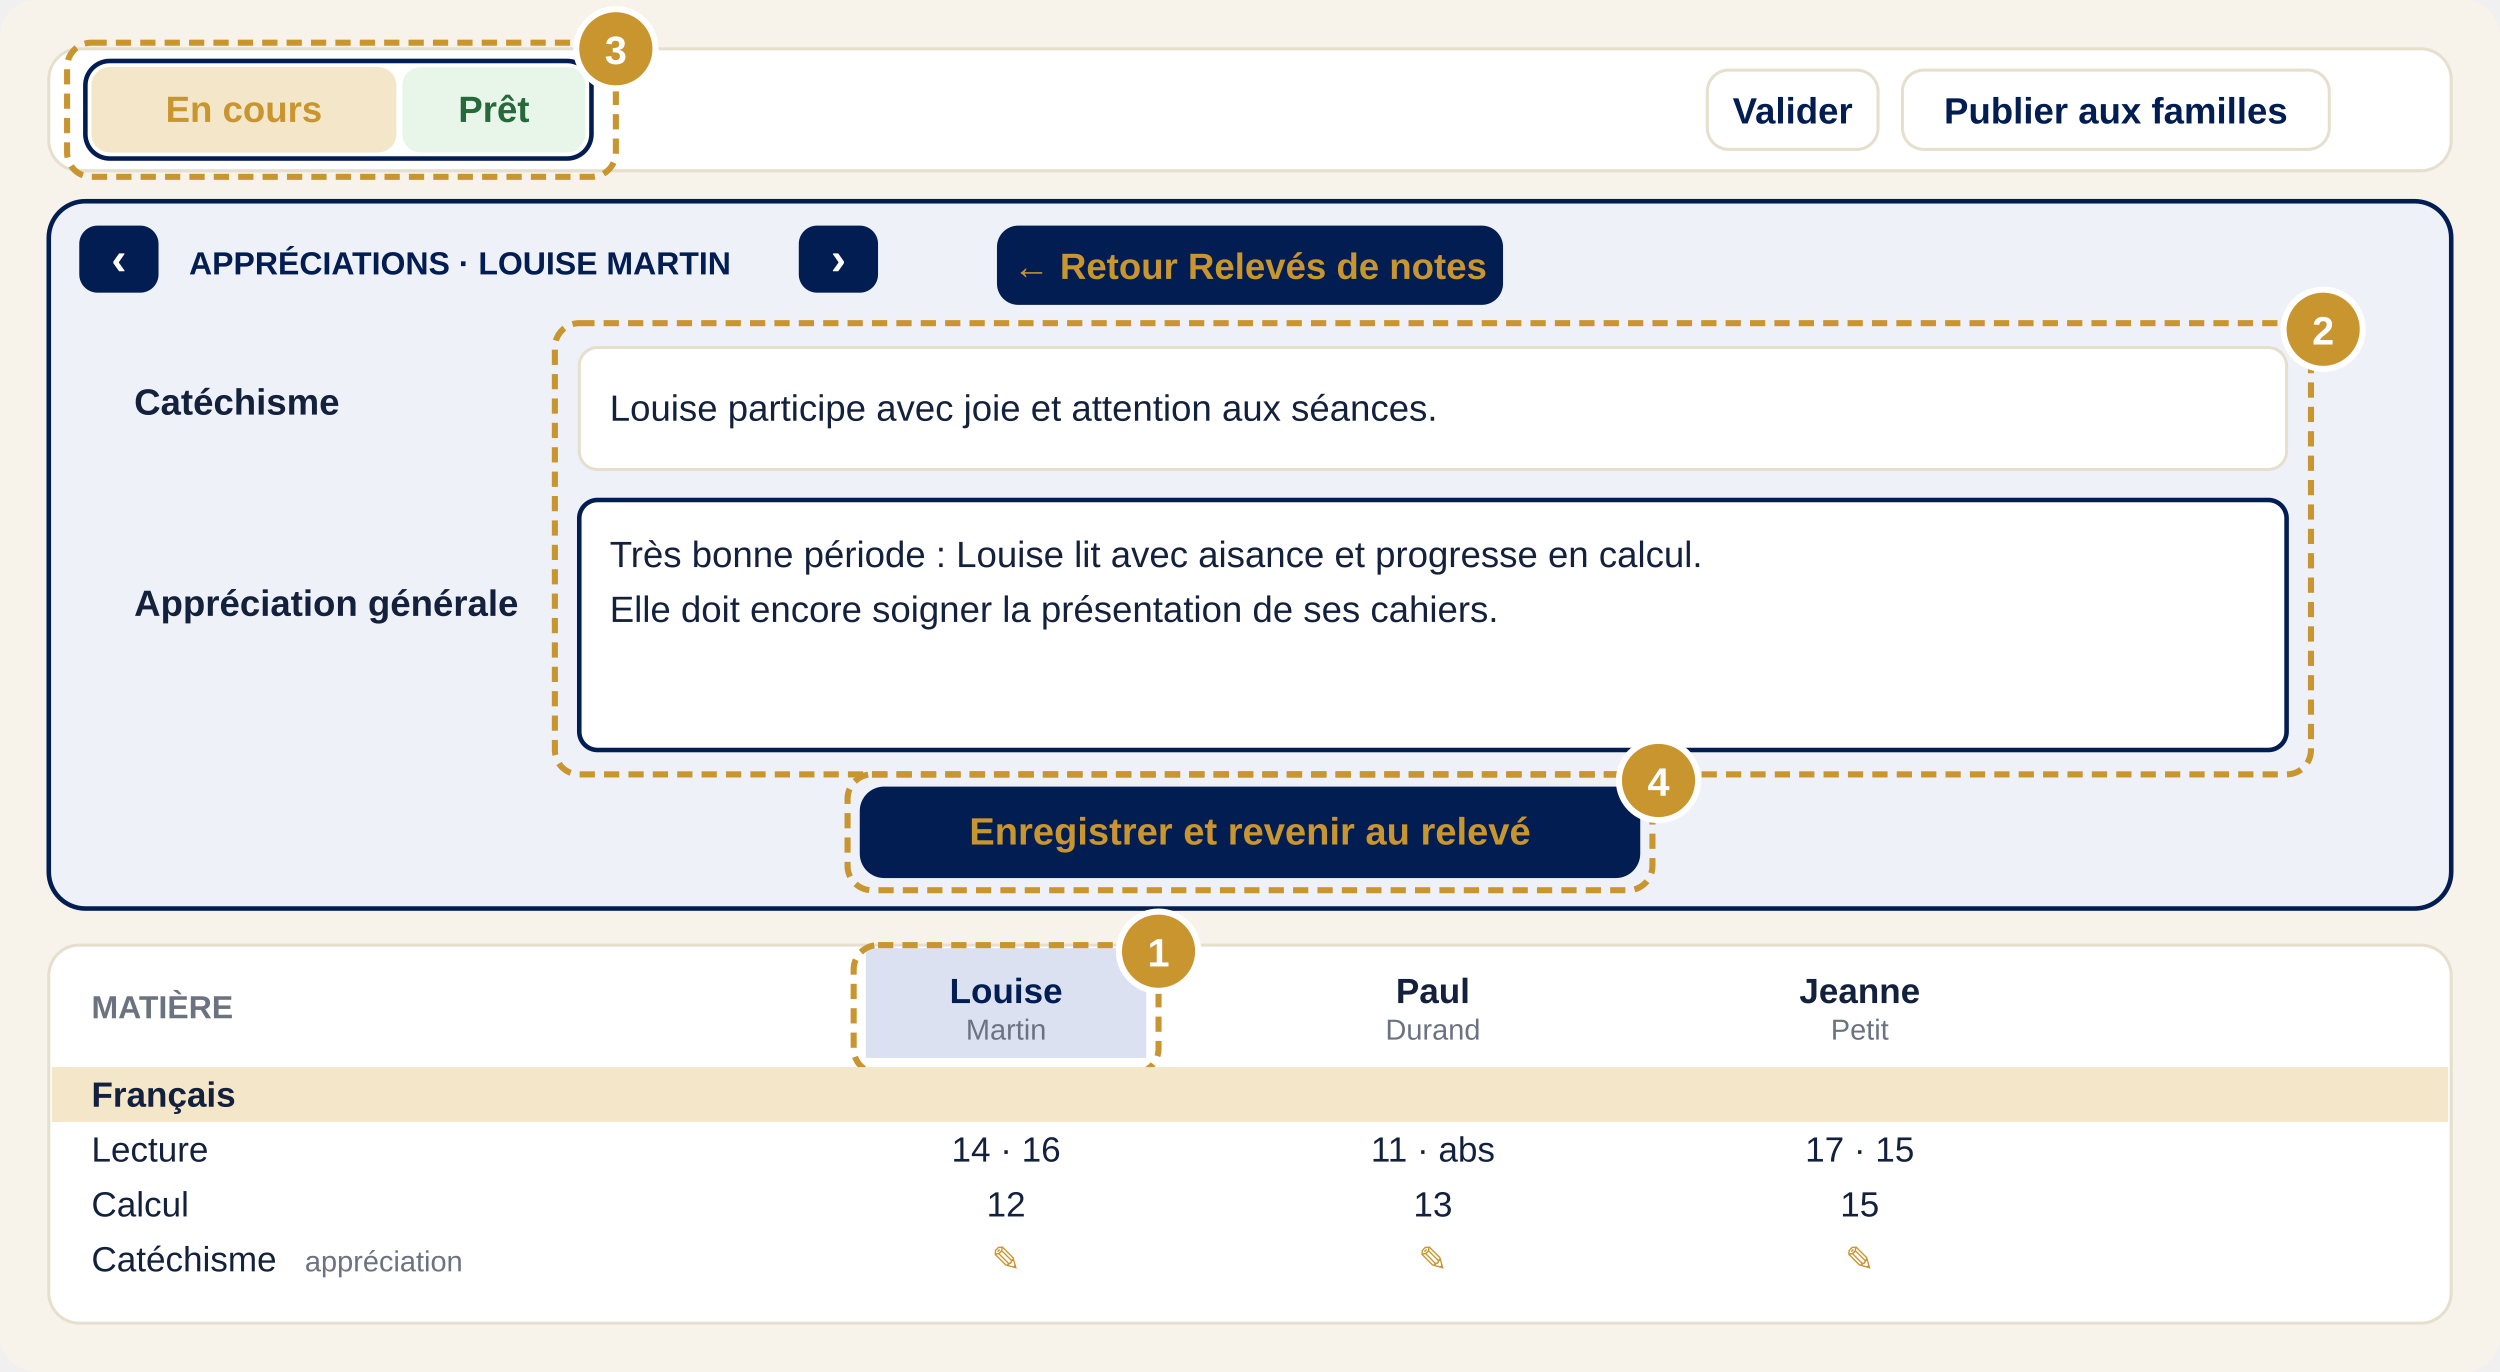
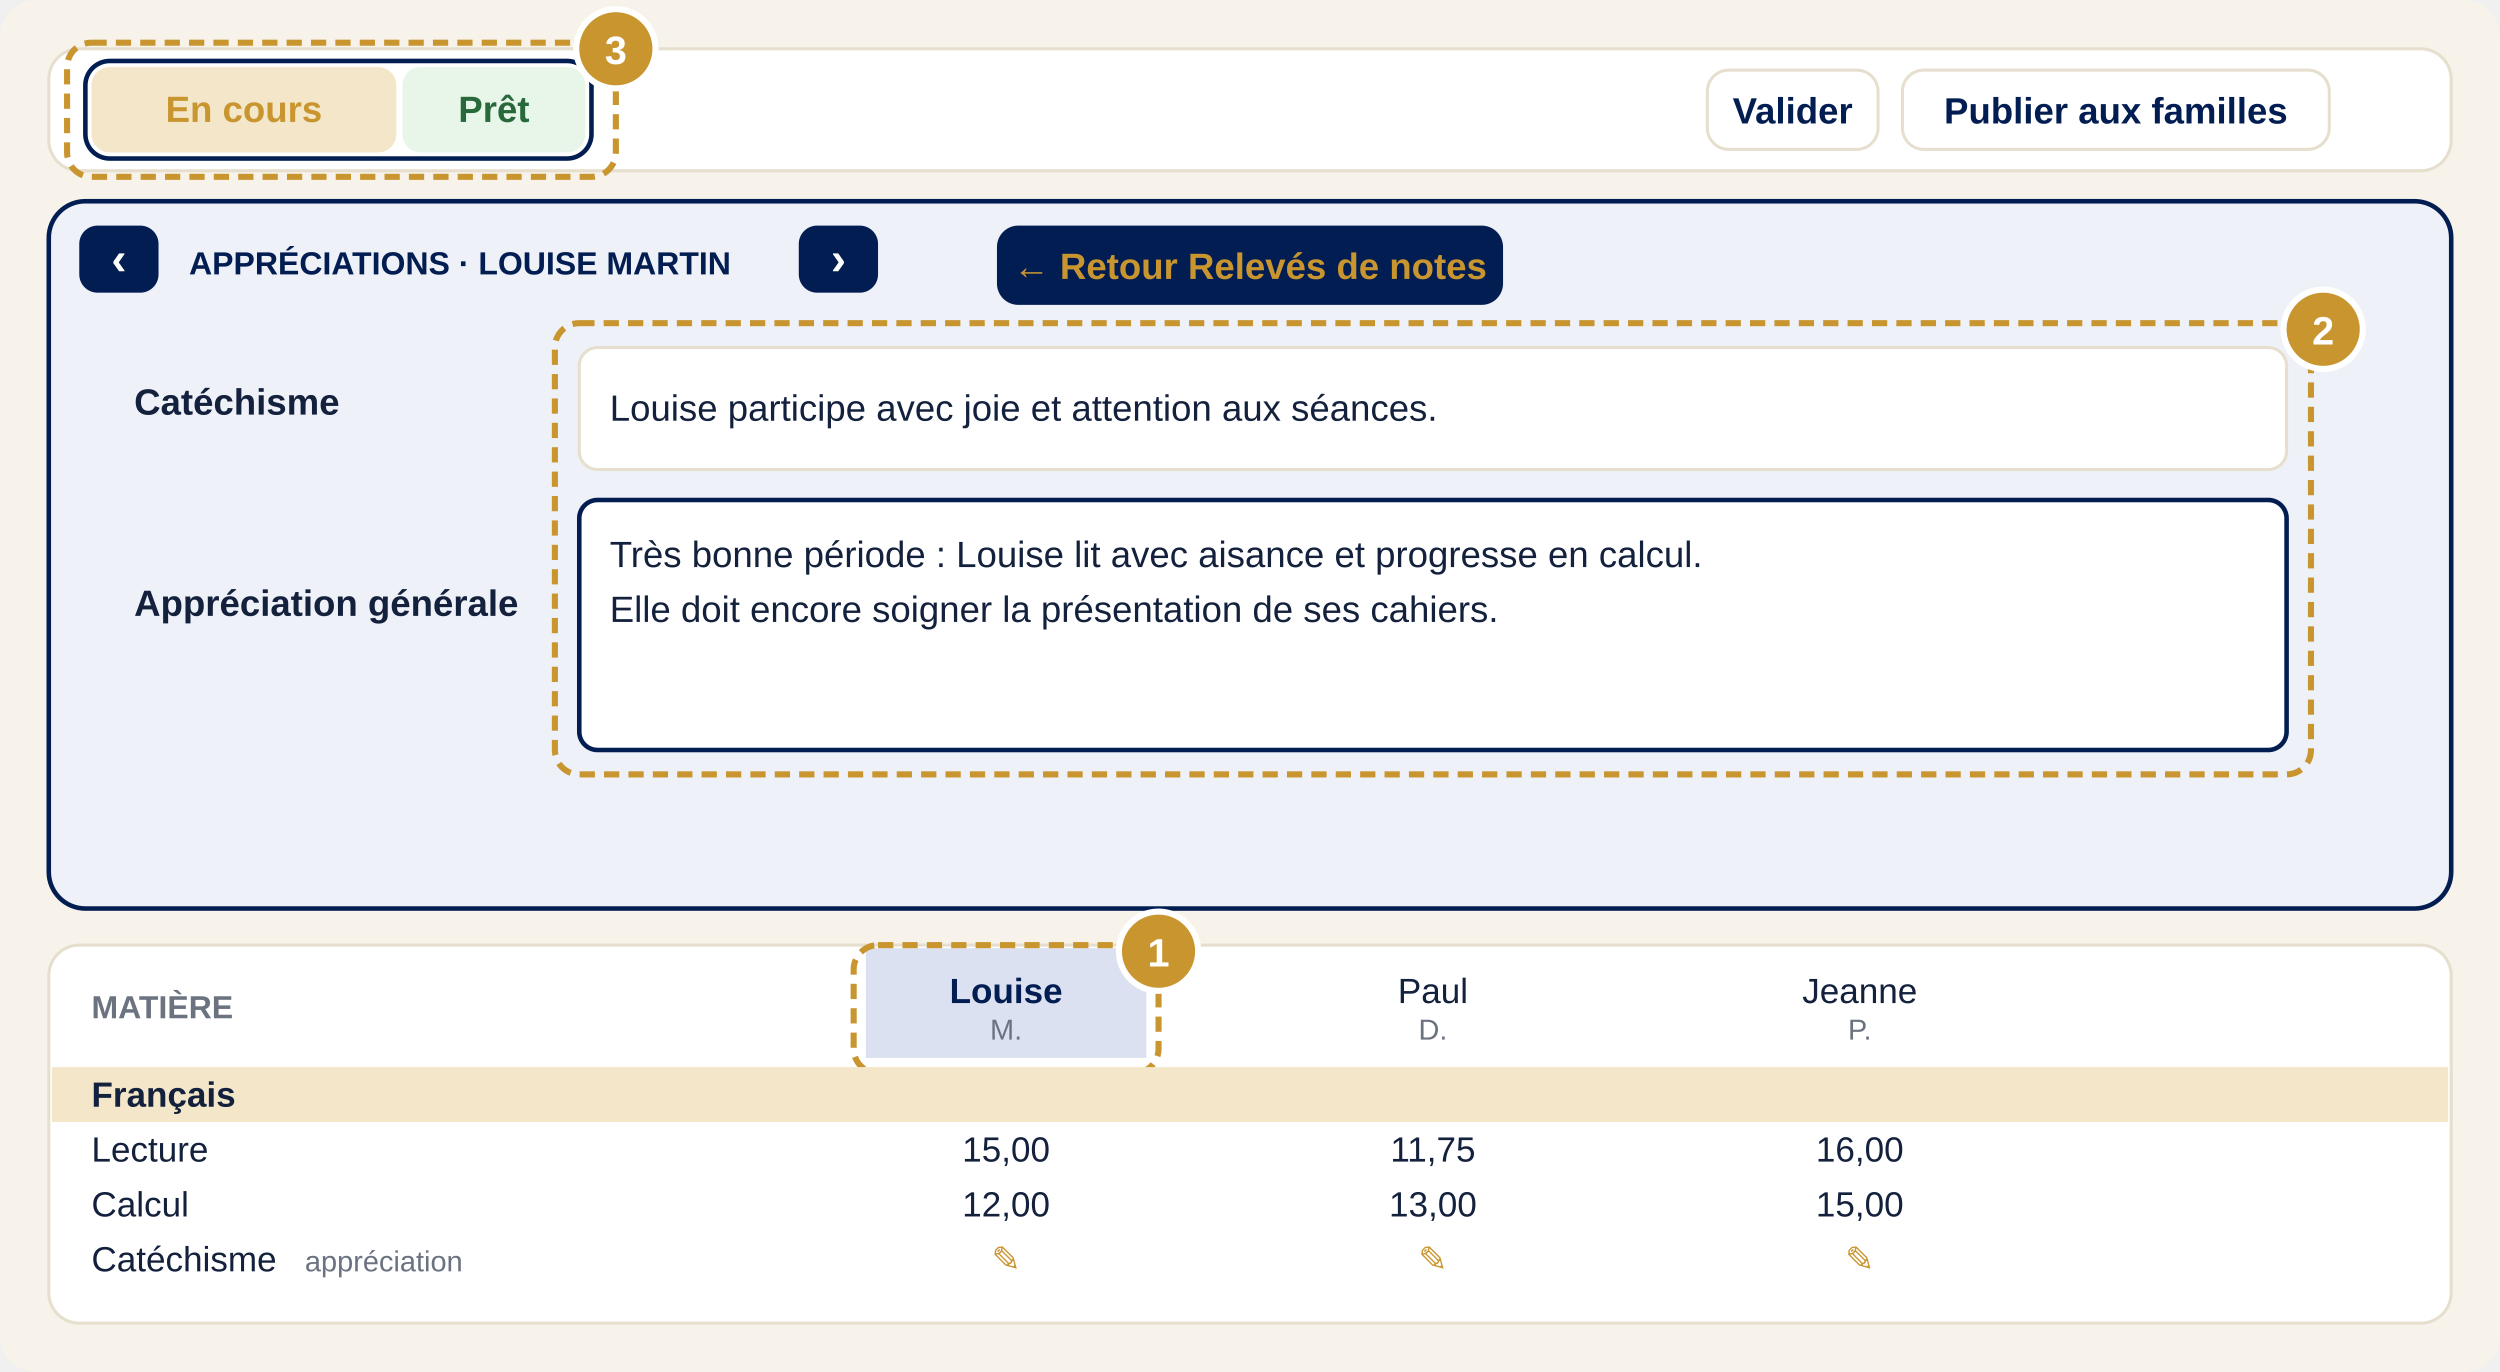
<svg xmlns="http://www.w3.org/2000/svg" width="820" height="450" viewBox="0 0 820 450">
  <rect width="820" height="450" rx="12" fill="#f7f3ea" />
  <rect x="16" y="16" width="788" height="40" rx="10" fill="#ffffff" stroke="#e6dfce" stroke-width="1" />
-   <text x="30" y="41" font-family="Montserrat, Segoe UI, Arial, sans-serif" font-size="13" font-weight="700" fill="#14213d" text-anchor="start">Période 1</text>
+   <text x="30" y="41" font-family="Montserrat, Segoe UI, Arial, sans-serif" font-size="13" font-weight="700" fill="#14213d" text-anchor="start">Période 2</text>
  <rect x="30" y="22" width="100" height="28" rx="6" fill="#f3e6c9" />
  <text x="80" y="40" font-family="Montserrat, Segoe UI, Arial, sans-serif" font-size="12" font-weight="600" fill="#c8952f" text-anchor="middle">En cours</text>
  <rect x="132" y="22" width="60" height="28" rx="6" fill="#e8f5e9" />
  <text x="162" y="40" font-family="Montserrat, Segoe UI, Arial, sans-serif" font-size="12" font-weight="600" fill="#27693a" text-anchor="middle">Prêt</text>
  <rect x="28" y="20" width="166" height="32" rx="8" fill="none" stroke="#021d51" stroke-width="1.5" />
  <rect x="560" y="23" width="56" height="26" rx="7" fill="#ffffff" stroke="#e6dfce" stroke-width="1" />
  <text x="588.0" y="40.5" font-family="Montserrat, Segoe UI, Arial, sans-serif" font-size="12" font-weight="600" fill="#021d51" text-anchor="middle">Valider</text>
  <rect x="624" y="23" width="140" height="26" rx="7" fill="#ffffff" stroke="#e6dfce" stroke-width="1" />
  <text x="694.0" y="40.5" font-family="Montserrat, Segoe UI, Arial, sans-serif" font-size="12" font-weight="600" fill="#021d51" text-anchor="middle">Publier aux familles</text>
  <rect x="22" y="14" width="180" height="44" rx="8" fill="none" stroke="#c8952f" stroke-width="2" stroke-dasharray="5 3" />
  <circle cx="202" cy="16" r="13" fill="#c8952f" stroke="#fff" stroke-width="2" />
  <text x="202" y="21" font-family="Montserrat, Segoe UI, Arial, sans-serif" font-size="13" font-weight="700" fill="#fff" text-anchor="middle">3</text>
  <rect x="16" y="66" width="788" height="232" rx="12" fill="#eef1f8" stroke="#021d51" stroke-width="1.5" />
  <rect x="26" y="74" width="26" height="22" rx="6" fill="#021d51" />
  <text x="39" y="90" font-family="Montserrat, Segoe UI, Arial, sans-serif" font-size="15" font-weight="700" fill="#fff" text-anchor="middle">‹</text>
  <text x="62" y="90" font-family="Montserrat, Segoe UI, Arial, sans-serif" font-size="10.5" font-weight="700" fill="#021d51" text-anchor="start">APPRÉCIATIONS · LOUISE MARTIN</text>
  <rect x="262" y="74" width="26" height="22" rx="6" fill="#021d51" />
  <text x="275" y="90" font-family="Montserrat, Segoe UI, Arial, sans-serif" font-size="15" font-weight="700" fill="#fff" text-anchor="middle">›</text>
  <rect x="327" y="74" width="166" height="26" rx="7" fill="#021d51" />
  <text x="410" y="91.5" font-family="Montserrat, Segoe UI, Arial, sans-serif" font-size="12" font-weight="700" fill="#c8952f" text-anchor="middle">← Retour Relevés de notes</text>
  <text x="44" y="136" font-family="Montserrat, Segoe UI, Arial, sans-serif" font-size="12" font-weight="700" fill="#14213d" text-anchor="start">Catéchisme</text>
  <rect x="190" y="114" width="560" height="40" rx="6" fill="#ffffff" stroke="#e6dfce" stroke-width="1" />
  <text x="200" y="138" font-family="Montserrat, Segoe UI, Arial, sans-serif" font-size="12" font-weight="400" fill="#14213d" text-anchor="start">Louise participe avec joie et attention aux séances.</text>
  <text x="44" y="202" font-family="Montserrat, Segoe UI, Arial, sans-serif" font-size="12" font-weight="700" fill="#14213d" text-anchor="start">Appréciation générale</text>
  <rect x="190" y="164" width="560" height="82" rx="6" fill="#ffffff" stroke="#021d51" stroke-width="1.5" />
  <text x="200" y="186" font-family="Montserrat, Segoe UI, Arial, sans-serif" font-size="12" font-weight="400" fill="#14213d" text-anchor="start">Très bonne période : Louise lit avec aisance et progresse en calcul.</text>
  <text x="200" y="204" font-family="Montserrat, Segoe UI, Arial, sans-serif" font-size="12" font-weight="400" fill="#14213d" text-anchor="start">Elle doit encore soigner la présentation de ses cahiers.</text>
  <rect x="182" y="106" width="576" height="148" rx="8" fill="none" stroke="#c8952f" stroke-width="2" stroke-dasharray="5 3" />
  <circle cx="762" cy="108" r="13" fill="#c8952f" stroke="#fff" stroke-width="2" />
  <text x="762" y="113" font-family="Montserrat, Segoe UI, Arial, sans-serif" font-size="13" font-weight="700" fill="#fff" text-anchor="middle">2</text>
-   <rect x="282" y="258" width="256" height="30" rx="8" fill="#021d51" />
-   <text x="410" y="277" font-family="Montserrat, Segoe UI, Arial, sans-serif" font-size="12.5" font-weight="700" fill="#c8952f" text-anchor="middle">Enregistrer et revenir au relevé</text>
-   <rect x="278" y="254" width="264" height="38" rx="8" fill="none" stroke="#c8952f" stroke-width="2" stroke-dasharray="5 3" />
-   <circle cx="544" cy="256" r="13" fill="#c8952f" stroke="#fff" stroke-width="2" />
-   <text x="544" y="261" font-family="Montserrat, Segoe UI, Arial, sans-serif" font-size="13" font-weight="700" fill="#fff" text-anchor="middle">4</text>
  <rect x="16" y="310" width="788" height="124" rx="10" fill="#ffffff" stroke="#e6dfce" stroke-width="1" />
  <rect x="284" y="311" width="92" height="36" rx="0" fill="#dbe1f0" />
  <text x="30" y="334" font-family="Montserrat, Segoe UI, Arial, sans-serif" font-size="10.5" font-weight="600" fill="#6b7280" text-anchor="start">MATIÈRE</text>
  <text x="330" y="329" font-family="Montserrat, Segoe UI, Arial, sans-serif" font-size="11.5" font-weight="700" fill="#021d51" text-anchor="middle">Louise</text>
-   <text x="330" y="341" font-family="Montserrat, Segoe UI, Arial, sans-serif" font-size="9.5" font-weight="400" fill="#6b7280" text-anchor="middle">Martin</text>
-   <text x="470" y="329" font-family="Montserrat, Segoe UI, Arial, sans-serif" font-size="11.5" font-weight="600" fill="#14213d" text-anchor="middle">Paul</text>
-   <text x="470" y="341" font-family="Montserrat, Segoe UI, Arial, sans-serif" font-size="9.5" font-weight="400" fill="#6b7280" text-anchor="middle">Durand</text>
-   <text x="610" y="329" font-family="Montserrat, Segoe UI, Arial, sans-serif" font-size="11.5" font-weight="600" fill="#14213d" text-anchor="middle">Jeanne</text>
-   <text x="610" y="341" font-family="Montserrat, Segoe UI, Arial, sans-serif" font-size="9.5" font-weight="400" fill="#6b7280" text-anchor="middle">Petit</text>
+   <text x="330" y="341" font-family="Montserrat, Segoe UI, Arial, sans-serif" font-size="9.5" font-weight="400" fill="#6b7280" text-anchor="middle">M.</text>
+   <text x="470" y="329" font-family="Montserrat, Segoe UI, Arial, sans-serif" font-size="11.5" font-weight="400" fill="#14213d" text-anchor="middle">Paul</text>
+   <text x="470" y="341" font-family="Montserrat, Segoe UI, Arial, sans-serif" font-size="9.5" font-weight="400" fill="#6b7280" text-anchor="middle">D.</text>
+   <text x="610" y="329" font-family="Montserrat, Segoe UI, Arial, sans-serif" font-size="11.5" font-weight="400" fill="#14213d" text-anchor="middle">Jeanne</text>
+   <text x="610" y="341" font-family="Montserrat, Segoe UI, Arial, sans-serif" font-size="9.5" font-weight="400" fill="#6b7280" text-anchor="middle">P.</text>
  <rect x="280" y="310" width="100" height="42" rx="8" fill="none" stroke="#c8952f" stroke-width="2" stroke-dasharray="5 3" />
  <circle cx="380" cy="312" r="13" fill="#c8952f" stroke="#fff" stroke-width="2" />
  <text x="380" y="317" font-family="Montserrat, Segoe UI, Arial, sans-serif" font-size="13" font-weight="700" fill="#fff" text-anchor="middle">1</text>
  <rect x="17" y="350" width="786" height="18" rx="0" fill="#f3e6c9" />
  <text x="30" y="363" font-family="Montserrat, Segoe UI, Arial, sans-serif" font-size="11.5" font-weight="700" fill="#14213d" text-anchor="start">Français</text>
  <text x="30" y="381" font-family="Montserrat, Segoe UI, Arial, sans-serif" font-size="11.5" font-weight="400" fill="#14213d" text-anchor="start">Lecture</text>
  <text x="30" y="399" font-family="Montserrat, Segoe UI, Arial, sans-serif" font-size="11.5" font-weight="400" fill="#14213d" text-anchor="start">Calcul</text>
  <text x="30" y="417" font-family="Montserrat, Segoe UI, Arial, sans-serif" font-size="11.5" font-weight="400" fill="#14213d" text-anchor="start">Catéchisme</text>
  <text x="100" y="417" font-family="Montserrat, Segoe UI, Arial, sans-serif" font-size="9.5" font-weight="400" fill="#6b7280" text-anchor="start">appréciation</text>
-   <text x="330" y="381" font-family="Montserrat, Segoe UI, Arial, sans-serif" font-size="11.5" font-weight="400" fill="#14213d" text-anchor="middle">14 · 16</text>
-   <text x="330" y="399" font-family="Montserrat, Segoe UI, Arial, sans-serif" font-size="11.5" font-weight="400" fill="#14213d" text-anchor="middle">12</text>
+   <text x="330" y="381" font-family="Montserrat, Segoe UI, Arial, sans-serif" font-size="11.5" font-weight="400" fill="#14213d" text-anchor="middle">15,00</text>
+   <text x="330" y="399" font-family="Montserrat, Segoe UI, Arial, sans-serif" font-size="11.5" font-weight="400" fill="#14213d" text-anchor="middle">12,00</text>
  <text x="330" y="417" font-family="Montserrat, Segoe UI, Arial, sans-serif" font-size="11.5" font-weight="400" fill="#c8952f" text-anchor="middle">✎</text>
-   <text x="470" y="381" font-family="Montserrat, Segoe UI, Arial, sans-serif" font-size="11.5" font-weight="400" fill="#14213d" text-anchor="middle">11 · abs</text>
-   <text x="470" y="399" font-family="Montserrat, Segoe UI, Arial, sans-serif" font-size="11.5" font-weight="400" fill="#14213d" text-anchor="middle">13</text>
+   <text x="470" y="381" font-family="Montserrat, Segoe UI, Arial, sans-serif" font-size="11.5" font-weight="400" fill="#14213d" text-anchor="middle">11,75</text>
+   <text x="470" y="399" font-family="Montserrat, Segoe UI, Arial, sans-serif" font-size="11.5" font-weight="400" fill="#14213d" text-anchor="middle">13,00</text>
  <text x="470" y="417" font-family="Montserrat, Segoe UI, Arial, sans-serif" font-size="11.5" font-weight="400" fill="#c8952f" text-anchor="middle">✎</text>
-   <text x="610" y="381" font-family="Montserrat, Segoe UI, Arial, sans-serif" font-size="11.5" font-weight="400" fill="#14213d" text-anchor="middle">17 · 15</text>
-   <text x="610" y="399" font-family="Montserrat, Segoe UI, Arial, sans-serif" font-size="11.5" font-weight="400" fill="#14213d" text-anchor="middle">15</text>
+   <text x="610" y="381" font-family="Montserrat, Segoe UI, Arial, sans-serif" font-size="11.5" font-weight="400" fill="#14213d" text-anchor="middle">16,00</text>
+   <text x="610" y="399" font-family="Montserrat, Segoe UI, Arial, sans-serif" font-size="11.5" font-weight="400" fill="#14213d" text-anchor="middle">15,00</text>
  <text x="610" y="417" font-family="Montserrat, Segoe UI, Arial, sans-serif" font-size="11.5" font-weight="400" fill="#c8952f" text-anchor="middle">✎</text>
</svg>
